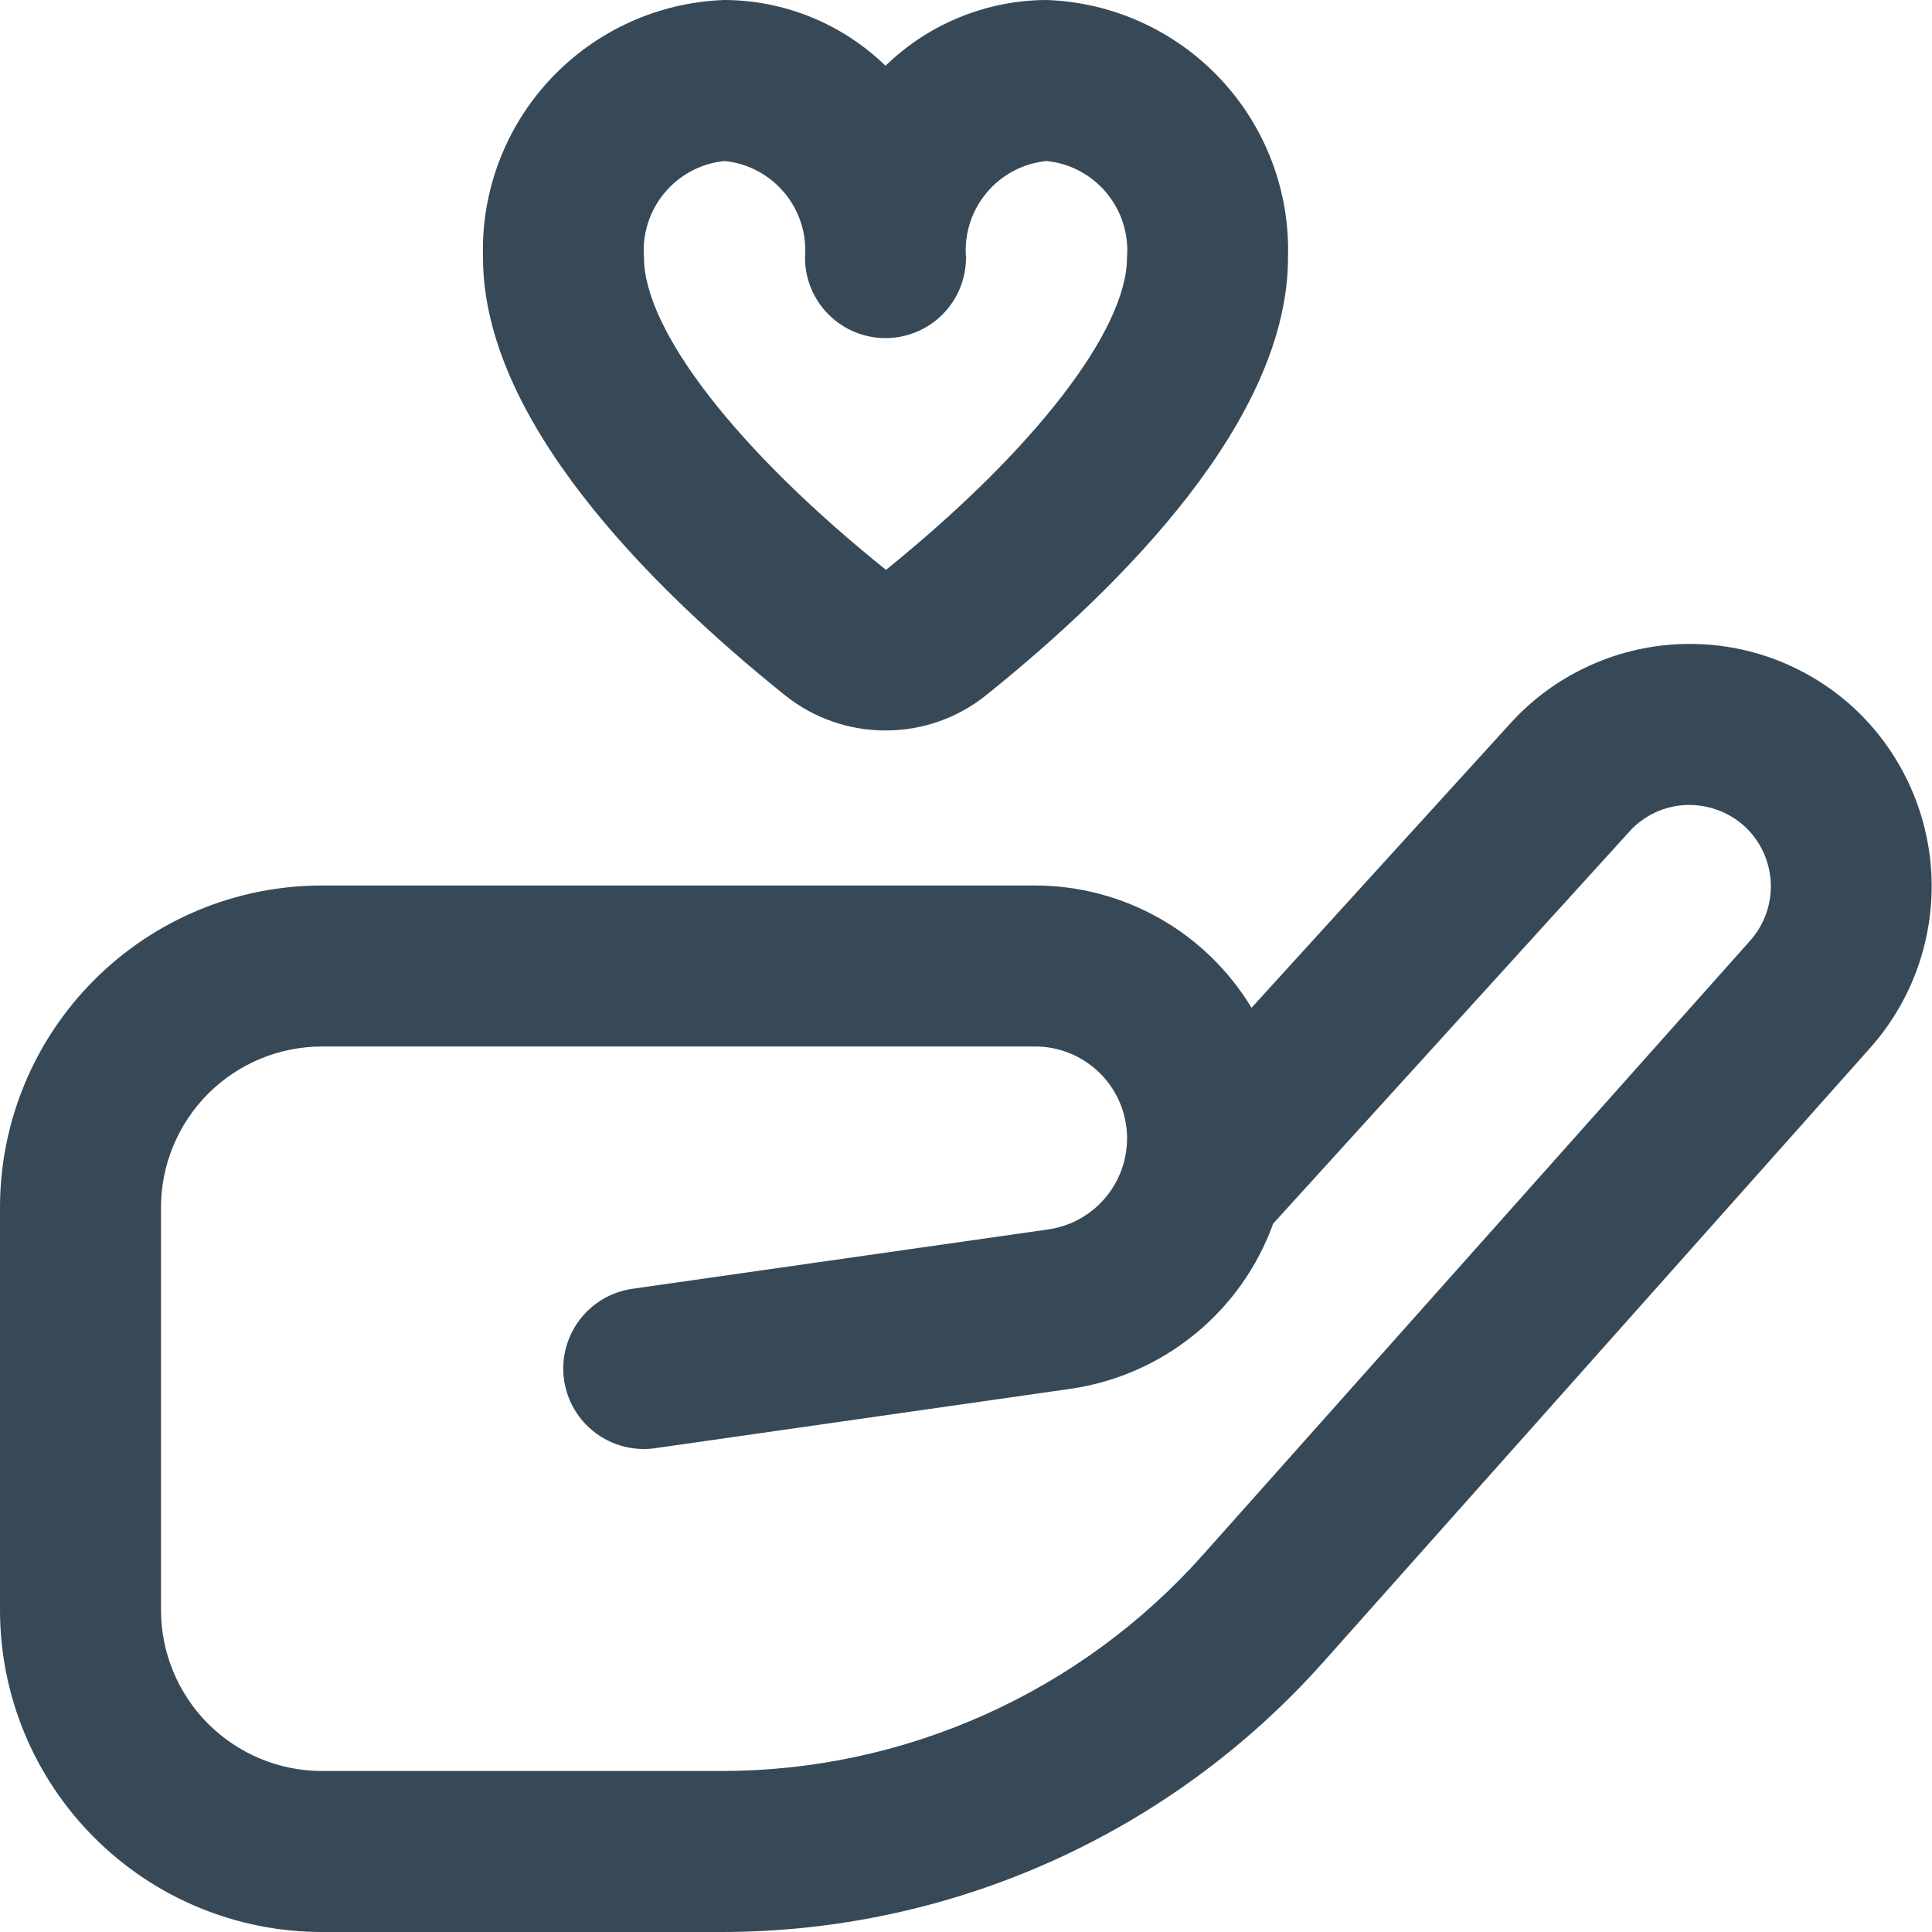
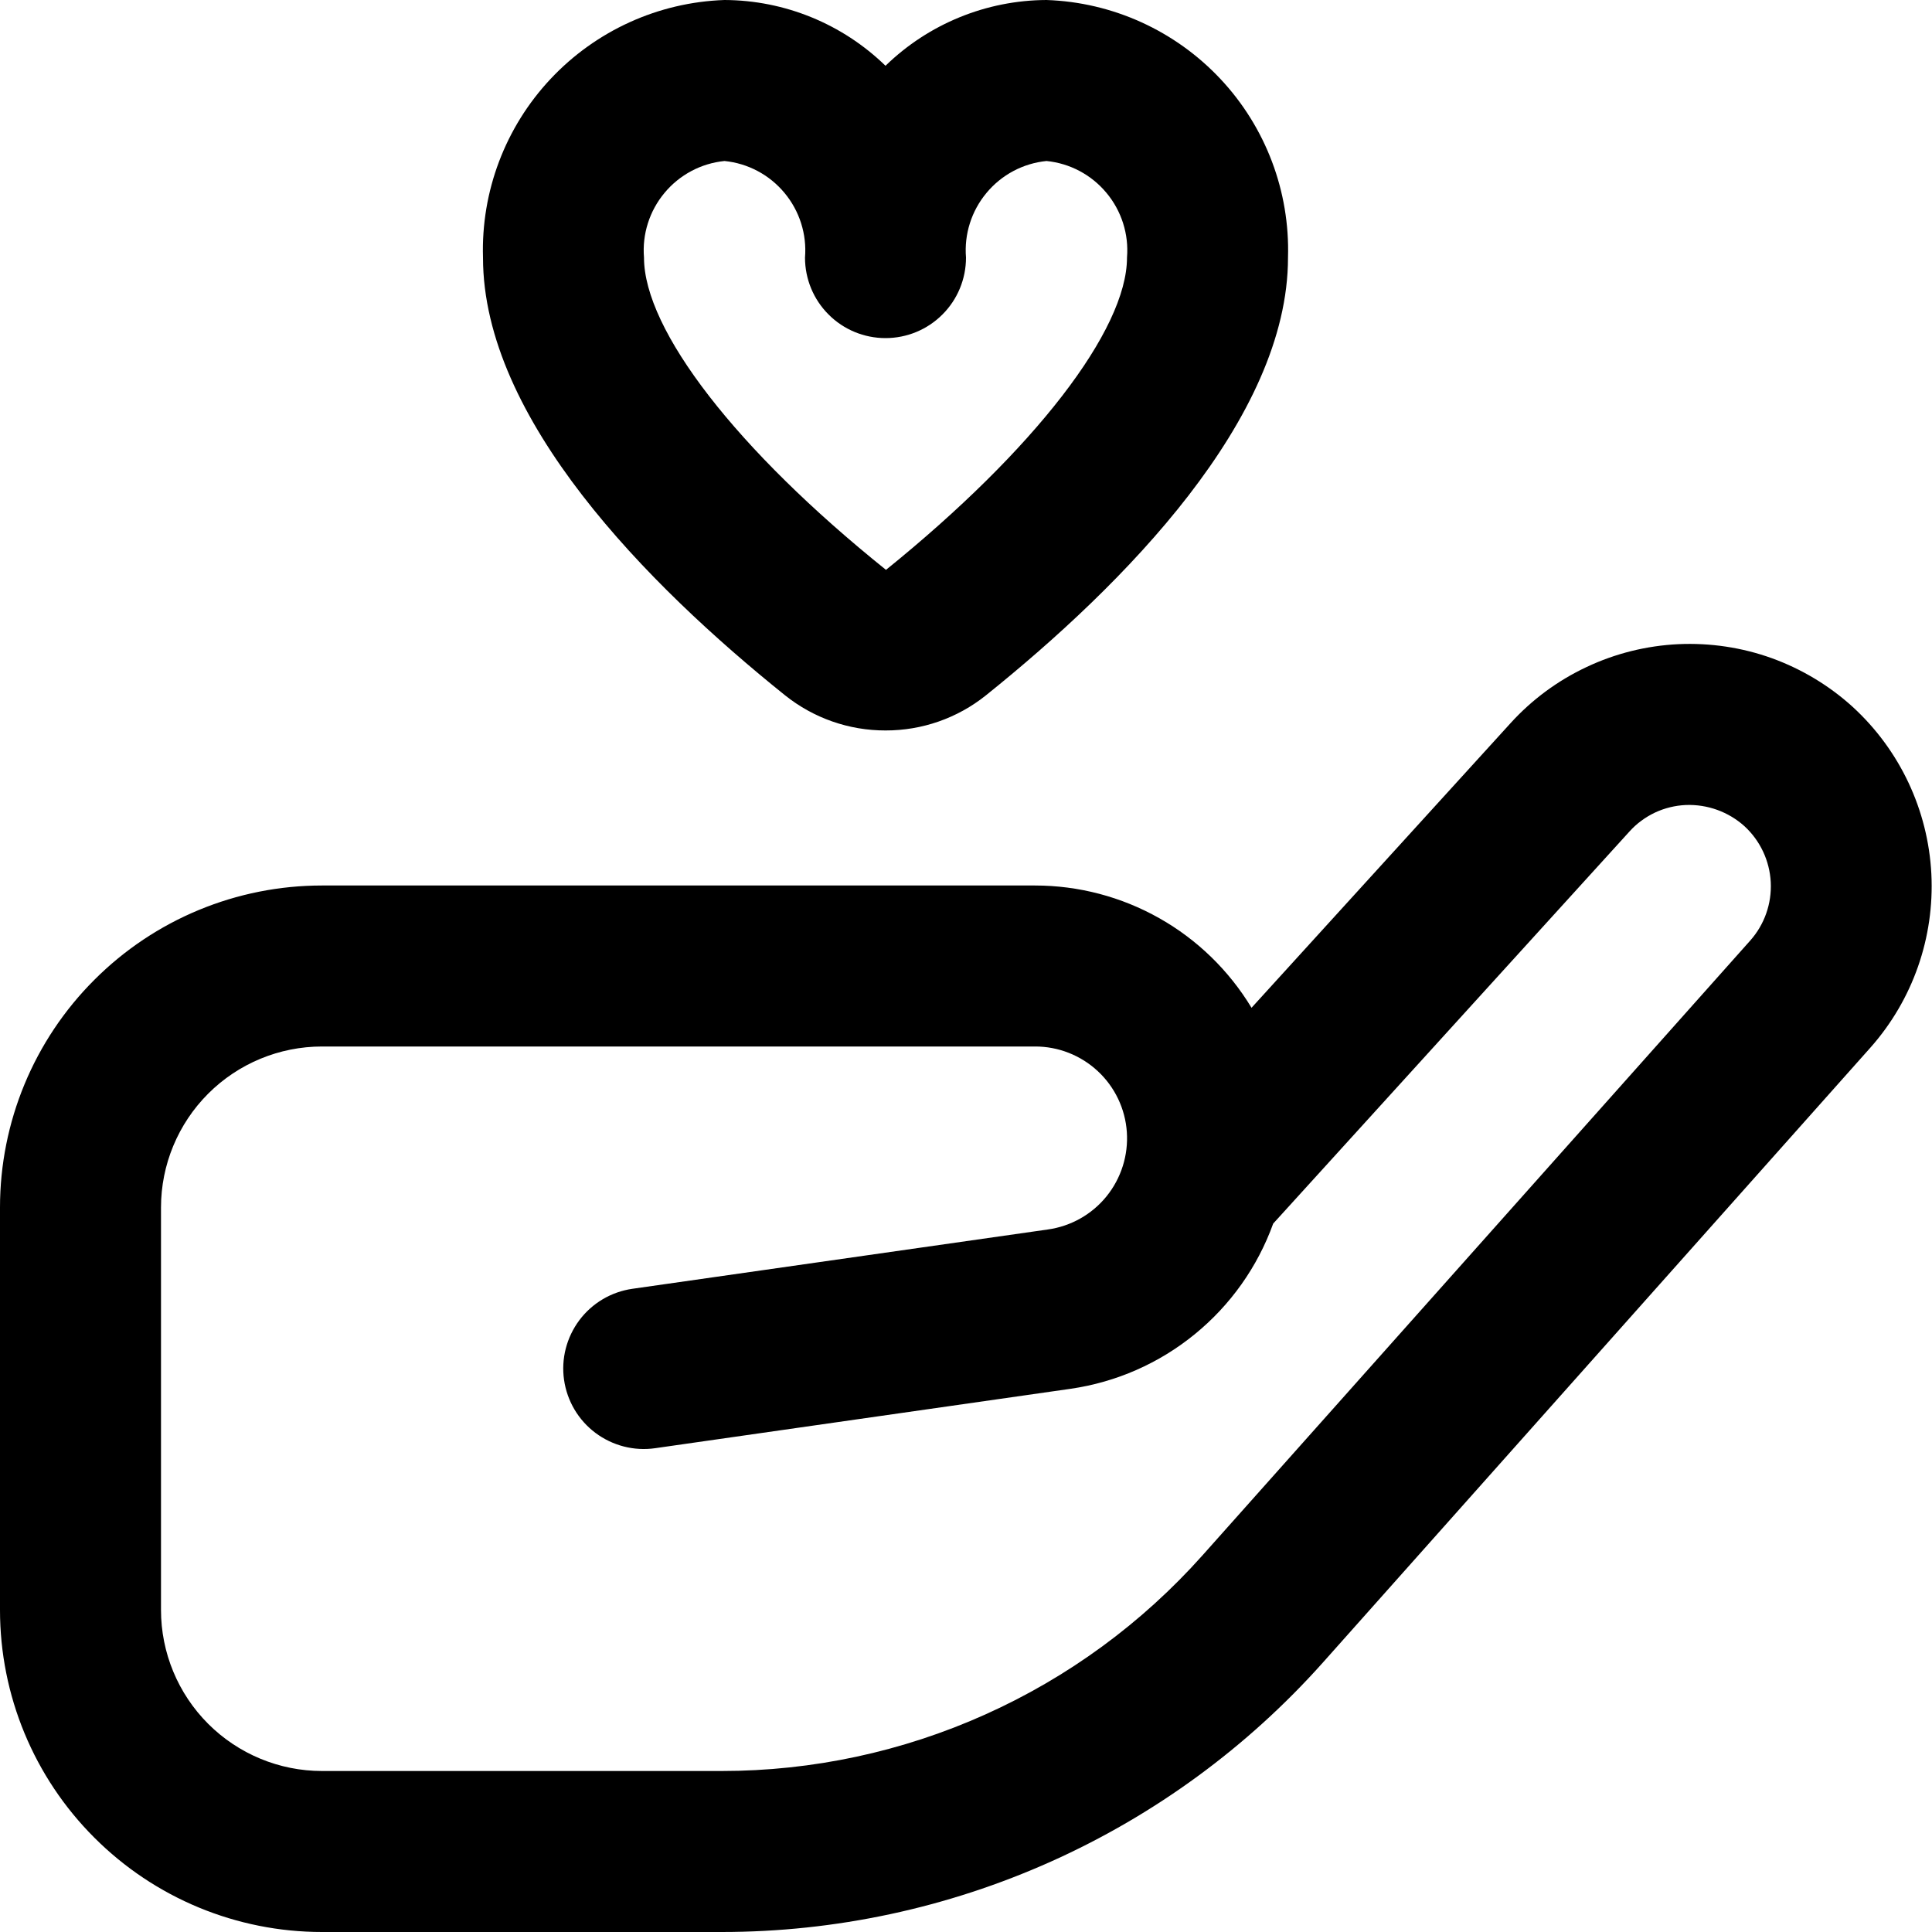
- <svg xmlns="http://www.w3.org/2000/svg" width="24" height="24" viewBox="0 0 24 24" fill="none">
-   <path d="M8.965 24H4C2.939 24 1.922 23.579 1.172 22.828C0.421 22.078 0 21.061 0 20V15C0 13.939 0.421 12.922 1.172 12.172C1.922 11.421 2.939 11 4 11H12.857C13.398 11 13.93 11.14 14.401 11.406C14.873 11.672 15.267 12.056 15.547 12.519L18.764 8.984C19.03 8.691 19.351 8.454 19.709 8.286C20.067 8.117 20.454 8.021 20.85 8.002C21.245 7.984 21.64 8.043 22.012 8.177C22.384 8.312 22.726 8.518 23.018 8.784C23.601 9.32 23.951 10.063 23.992 10.855C24.032 11.646 23.761 12.421 23.235 13.014L16.435 20.651C15.496 21.704 14.345 22.547 13.058 23.124C11.771 23.701 10.376 24 8.965 24ZM4 13C3.47 13 2.961 13.211 2.586 13.586C2.211 13.961 2 14.47 2 15V20C2 20.53 2.211 21.039 2.586 21.414C2.961 21.789 3.47 22 4 22H8.965C10.093 22 11.208 21.761 12.237 21.299C13.266 20.838 14.186 20.164 14.937 19.322L21.742 11.684C21.919 11.485 22.01 11.225 21.997 10.959C21.983 10.693 21.866 10.443 21.67 10.263C21.471 10.084 21.21 9.99 20.942 10C20.809 10.006 20.679 10.038 20.559 10.094C20.439 10.151 20.331 10.23 20.242 10.329L15.816 15.2C15.622 15.738 15.285 16.213 14.842 16.574C14.399 16.936 13.866 17.17 13.3 17.252L8.139 17.99C7.876 18.028 7.61 17.959 7.397 17.8C7.185 17.641 7.045 17.405 7.007 17.142C6.969 16.879 7.038 16.613 7.197 16.4C7.356 16.188 7.592 16.048 7.855 16.01L13.017 15.273C13.303 15.233 13.564 15.086 13.746 14.861C13.928 14.636 14.018 14.35 13.998 14.062C13.978 13.773 13.849 13.503 13.637 13.306C13.425 13.109 13.146 12.999 12.857 13H4ZM11 9.074C10.547 9.075 10.107 8.921 9.753 8.638C8.041 7.264 6 5.2 6 3.2C5.975 2.378 6.277 1.58 6.839 0.981C7.402 0.381 8.178 0.028 9 0C9.747 0.003 10.464 0.296 11 0.817C11.536 0.296 12.253 0.003 13 0C13.822 0.028 14.598 0.381 15.161 0.981C15.723 1.58 16.025 2.378 16 3.2C16 5.2 13.959 7.264 12.246 8.639C11.892 8.922 11.453 9.075 11 9.074ZM9 2C8.709 2.029 8.442 2.171 8.255 2.396C8.068 2.62 7.976 2.909 8 3.2C8 4.1 9.151 5.59 11.006 7.079C12.849 5.59 14 4.1 14 3.2C14.024 2.909 13.932 2.62 13.745 2.396C13.558 2.171 13.291 2.029 13 2C12.709 2.029 12.442 2.171 12.255 2.396C12.068 2.62 11.976 2.909 12 3.2C12 3.465 11.895 3.72 11.707 3.907C11.52 4.095 11.265 4.2 11 4.2C10.735 4.2 10.48 4.095 10.293 3.907C10.105 3.72 10 3.465 10 3.2C10.024 2.909 9.932 2.62 9.745 2.396C9.558 2.171 9.291 2.029 9 2Z" fill="#374957" />
+ <svg xmlns="http://www.w3.org/2000/svg" width="24" height="24" viewBox="0 0 24 24">
+   <path d="M8.965 24H4C2.939 24 1.922 23.579 1.172 22.828C0.421 22.078 0 21.061 0 20V15C0 13.939 0.421 12.922 1.172 12.172C1.922 11.421 2.939 11 4 11H12.857C13.398 11 13.93 11.14 14.401 11.406C14.873 11.672 15.267 12.056 15.547 12.519L18.764 8.984C19.03 8.691 19.351 8.454 19.709 8.286C20.067 8.117 20.454 8.021 20.85 8.002C21.245 7.984 21.64 8.043 22.012 8.177C22.384 8.312 22.726 8.518 23.018 8.784C23.601 9.32 23.951 10.063 23.992 10.855C24.032 11.646 23.761 12.421 23.235 13.014L16.435 20.651C15.496 21.704 14.345 22.547 13.058 23.124C11.771 23.701 10.376 24 8.965 24ZM4 13C3.47 13 2.961 13.211 2.586 13.586C2.211 13.961 2 14.47 2 15V20C2 20.53 2.211 21.039 2.586 21.414C2.961 21.789 3.47 22 4 22H8.965C10.093 22 11.208 21.761 12.237 21.299C13.266 20.838 14.186 20.164 14.937 19.322L21.742 11.684C21.919 11.485 22.01 11.225 21.997 10.959C21.983 10.693 21.866 10.443 21.67 10.263C21.471 10.084 21.21 9.99 20.942 10C20.809 10.006 20.679 10.038 20.559 10.094C20.439 10.151 20.331 10.23 20.242 10.329L15.816 15.2C15.622 15.738 15.285 16.213 14.842 16.574C14.399 16.936 13.866 17.17 13.3 17.252L8.139 17.99C7.876 18.028 7.61 17.959 7.397 17.8C7.185 17.641 7.045 17.405 7.007 17.142C6.969 16.879 7.038 16.613 7.197 16.4C7.356 16.188 7.592 16.048 7.855 16.01L13.017 15.273C13.303 15.233 13.564 15.086 13.746 14.861C13.928 14.636 14.018 14.35 13.998 14.062C13.978 13.773 13.849 13.503 13.637 13.306C13.425 13.109 13.146 12.999 12.857 13H4ZM11 9.074C10.547 9.075 10.107 8.921 9.753 8.638C8.041 7.264 6 5.2 6 3.2C5.975 2.378 6.277 1.58 6.839 0.981C7.402 0.381 8.178 0.028 9 0C9.747 0.003 10.464 0.296 11 0.817C11.536 0.296 12.253 0.003 13 0C13.822 0.028 14.598 0.381 15.161 0.981C15.723 1.58 16.025 2.378 16 3.2C16 5.2 13.959 7.264 12.246 8.639C11.892 8.922 11.453 9.075 11 9.074ZM9 2C8.709 2.029 8.442 2.171 8.255 2.396C8.068 2.62 7.976 2.909 8 3.2C8 4.1 9.151 5.59 11.006 7.079C12.849 5.59 14 4.1 14 3.2C14.024 2.909 13.932 2.62 13.745 2.396C13.558 2.171 13.291 2.029 13 2C12.709 2.029 12.442 2.171 12.255 2.396C12.068 2.62 11.976 2.909 12 3.2C12 3.465 11.895 3.72 11.707 3.907C11.52 4.095 11.265 4.2 11 4.2C10.735 4.2 10.48 4.095 10.293 3.907C10.105 3.72 10 3.465 10 3.2C10.024 2.909 9.932 2.62 9.745 2.396C9.558 2.171 9.291 2.029 9 2Z" />
</svg>
